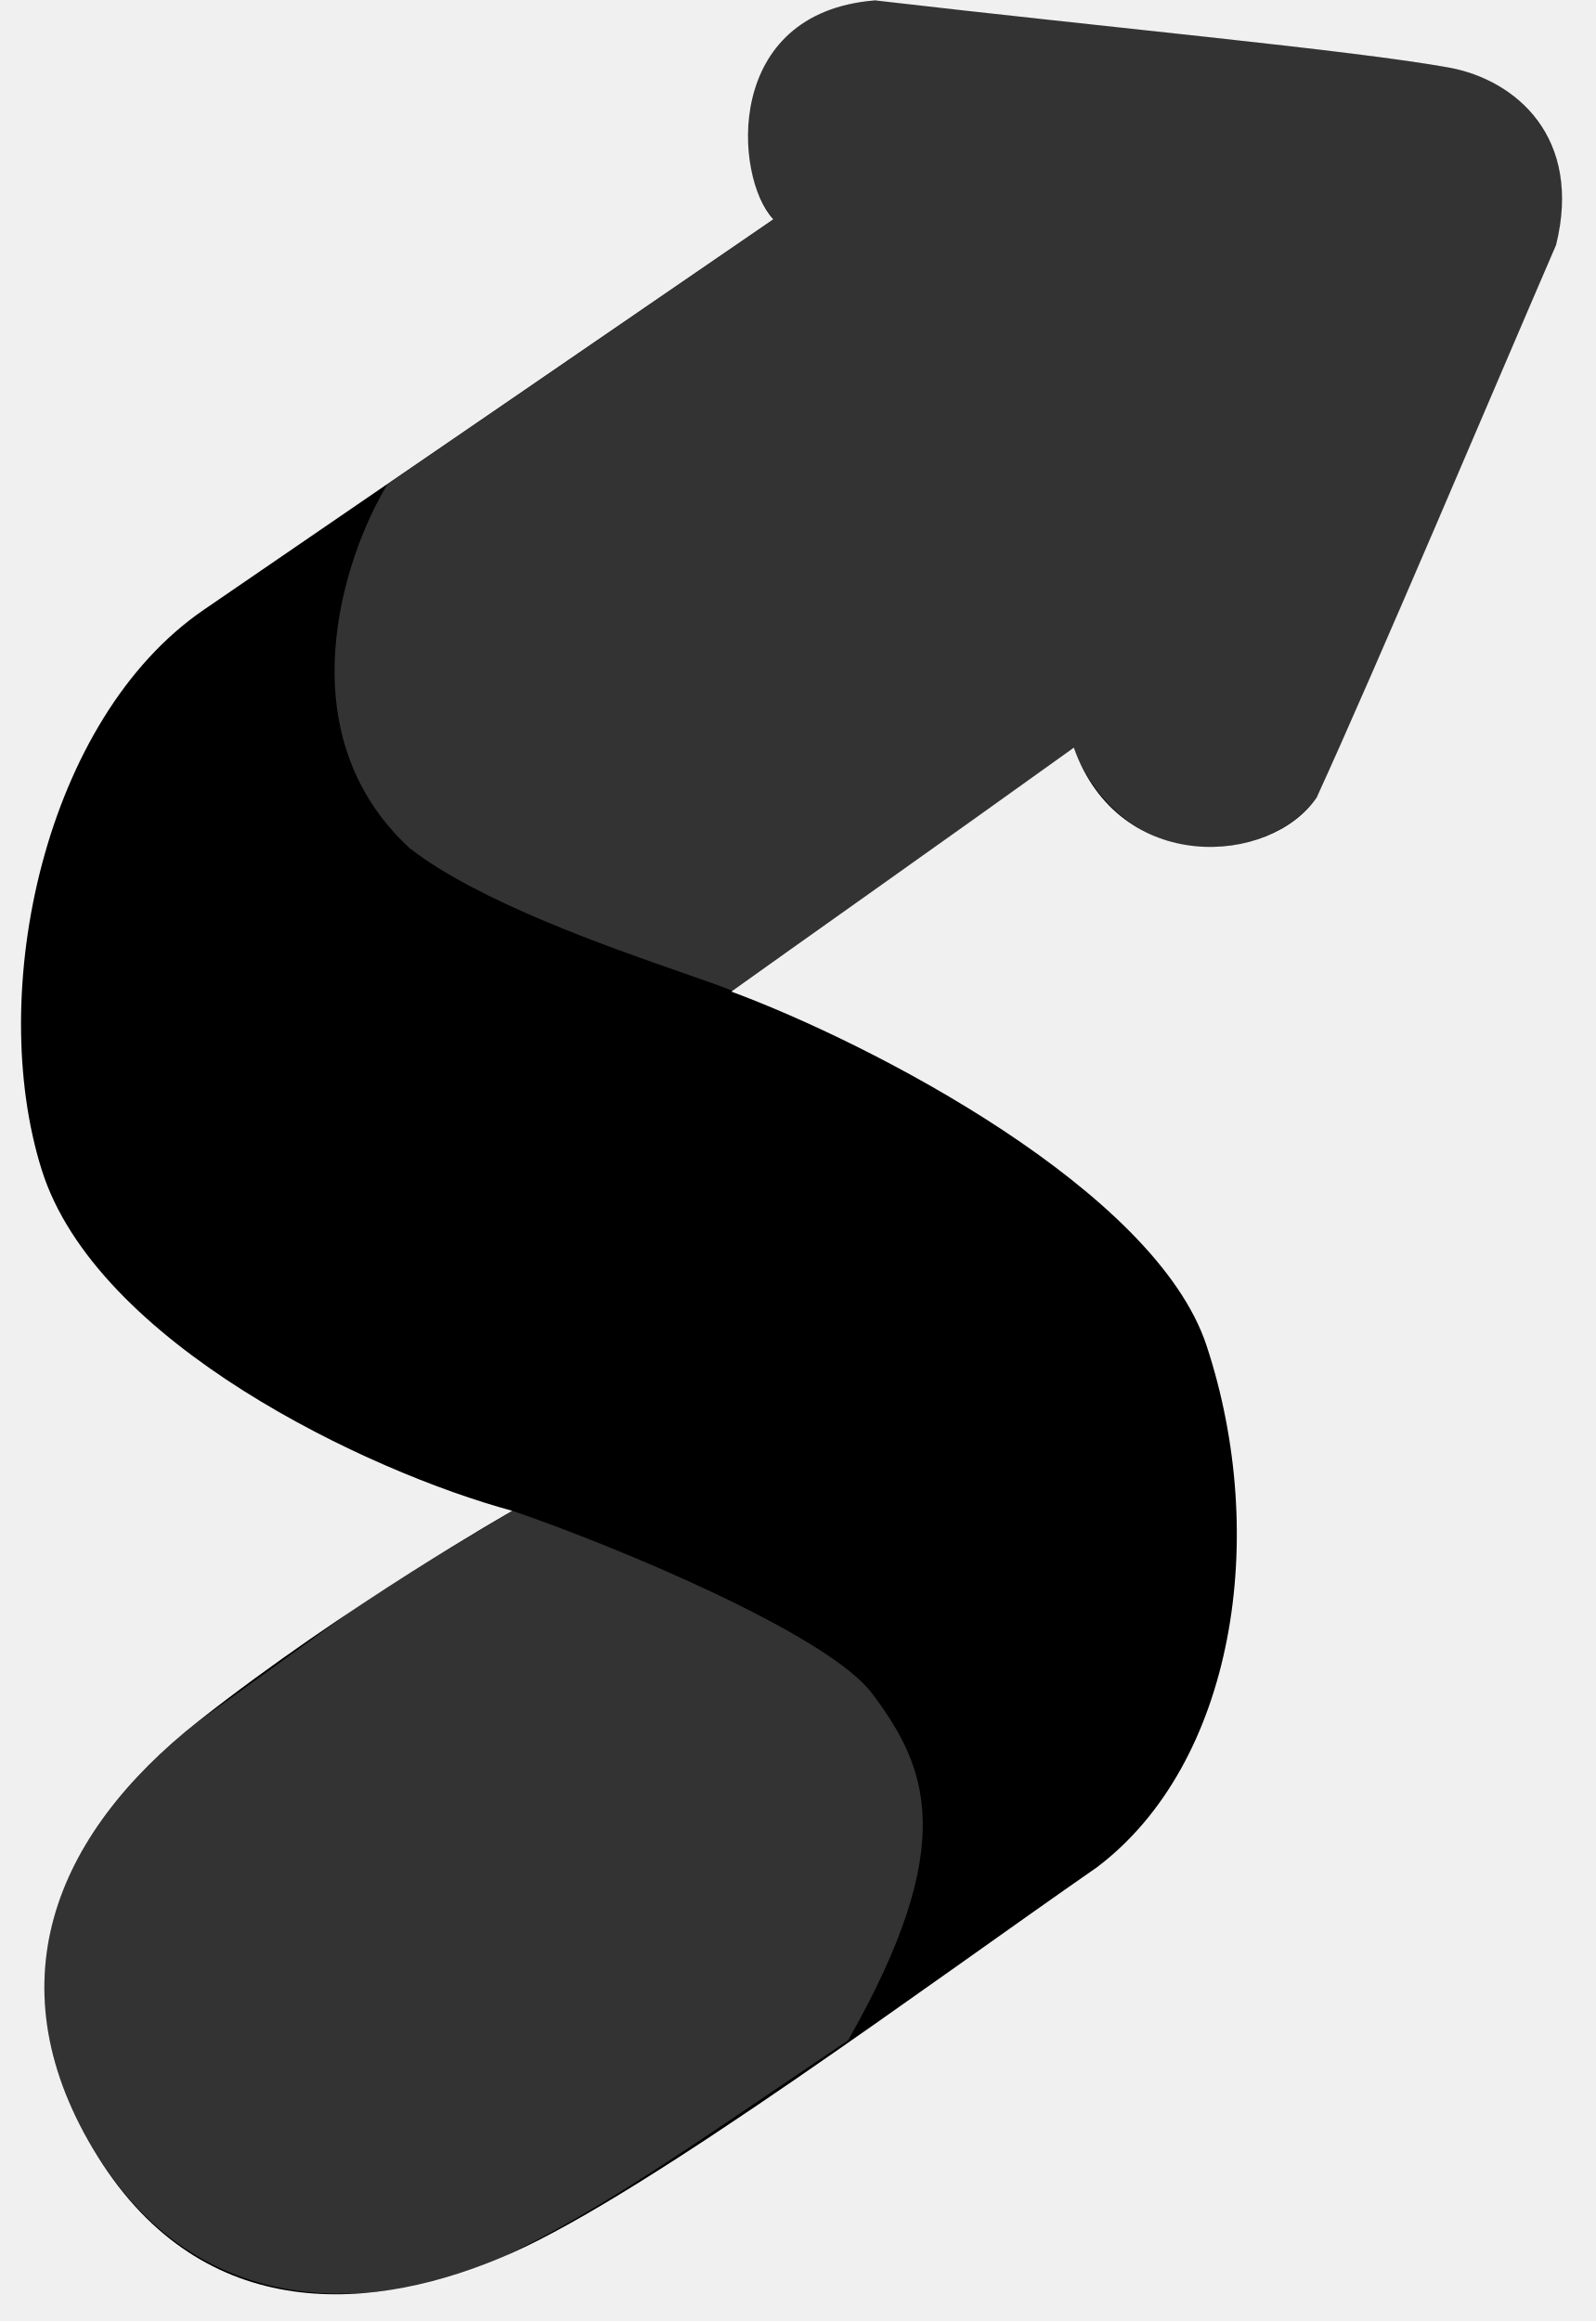
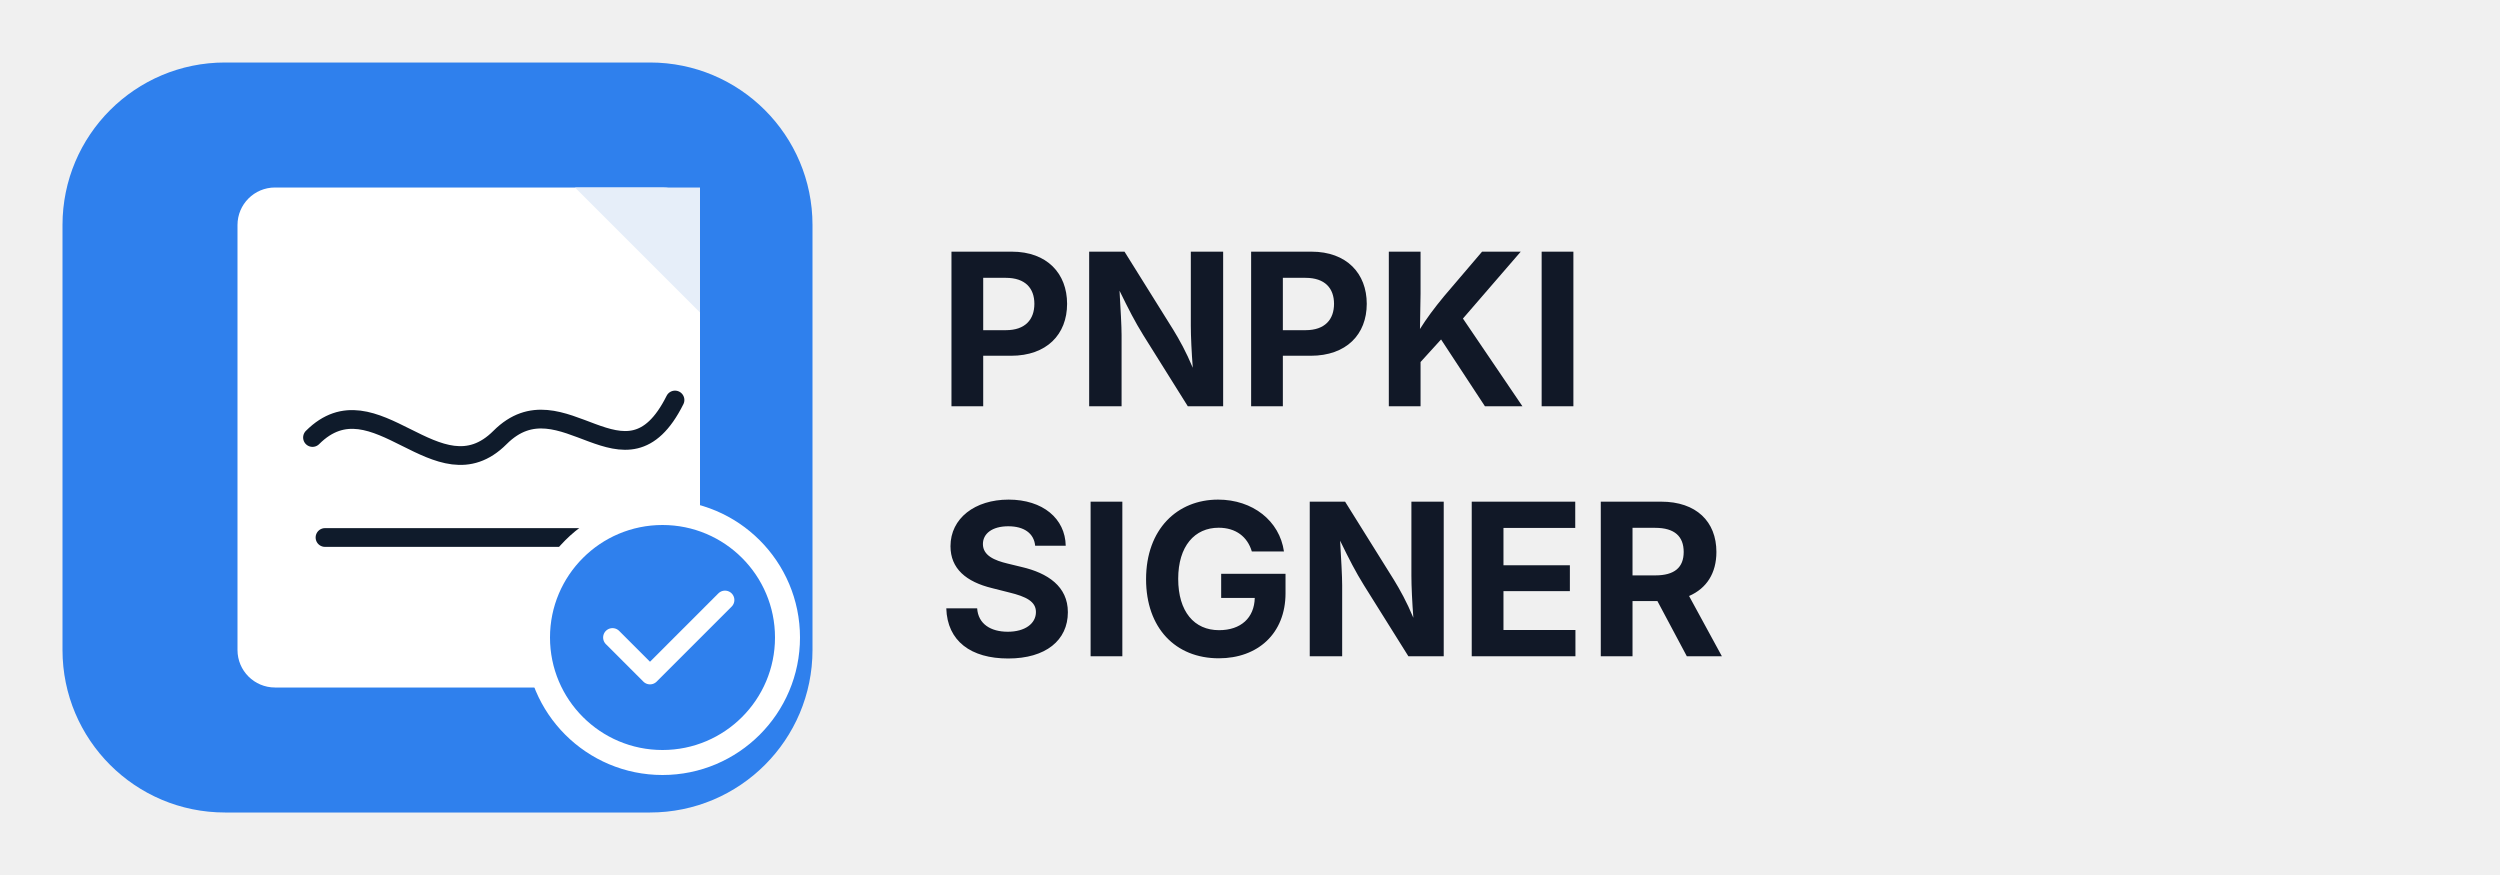
- <svg xmlns="http://www.w3.org/2000/svg" width="22" height="32" viewBox="0 0 55 81" fill="none">
-   <path fill="currentColor" d="M30.198 0.014C24.895 0.426 25.253 6.17 26.643 7.653C22.693 10.365 13.188 16.887 6.769 21.28C1.215 25.082 -0.843 34.606 1.112 40.826C3.01 46.866 12.49 51.361 17.534 52.726C17.534 52.726 11.719 56.027 6.604 60.048C1.488 64.07 -0.623 69.344 3.068 75.262C6.759 81.18 12.725 80.761 17.526 78.623C22.326 76.485 32.168 69.169 37.94 65.163C42.728 61.541 43.967 53.644 41.763 46.964C39.976 41.547 30.097 36.428 25.179 34.606C27.195 33.16 32.493 29.424 37.129 26.091C38.718 30.564 44 30.212 45.61 27.821C47.622 23.433 51.834 13.466 53.958 8.552C54.886 4.81 52.564 2.785 50.223 2.359C46.867 1.75 38.322 0.96 30.198 0.014Z" />
-   <path fill-opacity="0.2" fill="#FFF" d="M26.652 7.656C24.949 5.625 25.324 0.255 30.292 0.011C33.007 0.327 35.78 0.627 38.391 0.909C43.59 1.472 48.145 1.966 50.311 2.375C52.733 2.832 54.886 5.061 53.954 8.611C53.206 10.342 52.208 12.665 51.148 15.128C49.2 19.66 47.046 24.669 45.872 27.345C44.722 29.964 39.111 31.058 37.114 26.095C32.478 29.428 27.288 33.156 25.273 34.603C24.931 34.455 24.307 34.238 23.512 33.961C20.869 33.041 16.331 31.46 13.948 29.597C9.614 25.592 11.626 19.466 13.174 16.904C17.827 13.718 20.742 11.716 23.498 9.822C24.544 9.104 25.566 8.402 26.652 7.656Z" />
-   <path fill-opacity="0.2" fill="#FFF" d="M17.543 52.727C21.224 53.987 28.553 57.051 30.091 59.101C32.013 61.663 33.158 64.34 29.253 71.204C28.595 71.648 27.982 72.063 27.407 72.453C22.195 75.982 20.108 77.395 16.624 79.053C13.585 80.246 6.616 81.71 2.666 74.565C-1.118 67.722 3.238 62.711 6.596 60.065L12.169 56.034L14.836 54.348L17.543 52.727Z" />
+ <svg xmlns="http://www.w3.org/2000/svg" width="400" height="140" viewBox="0 0 400 140">
+   <rect x="10" y="10" width="120" height="120" rx="26" fill="#2F80ED" />
+   <rect x="38" y="30" width="74" height="80" rx="6" fill="#FFFFFF" />
+   <polygon points="112,30 92,30 112,50" fill="#E6EEF9" />
+   <path d="M50 70 C 60 60, 70 80, 80 70            S 100 80, 108 64" fill="none" stroke="#0F1B2B" stroke-width="3" stroke-linecap="round" stroke-linejoin="round" />
+   <line x1="52" y1="86" x2="104" y2="86" stroke="#0F1B2B" stroke-width="3" stroke-linecap="round" />
+   <circle cx="106" cy="102" r="20" fill="#2F80ED" stroke="#FFFFFF" stroke-width="4" />
+   <path d="M98 102 L104 108 L116 96" fill="none" stroke="#FFFFFF" stroke-width="3" stroke-linecap="round" stroke-linejoin="round" />
+   <text x="150" y="65" font-family="system-ui, -apple-system, BlinkMacSystemFont, 'Segoe UI', sans-serif" font-size="34" font-weight="700" fill="#111827">
+     PNPKI
+   </text>
+   <text x="150" y="105" font-family="system-ui, -apple-system, BlinkMacSystemFont, 'Segoe UI', sans-serif" font-size="34" font-weight="700" fill="#111827">
+     SIGNER
+   </text>
</svg>
